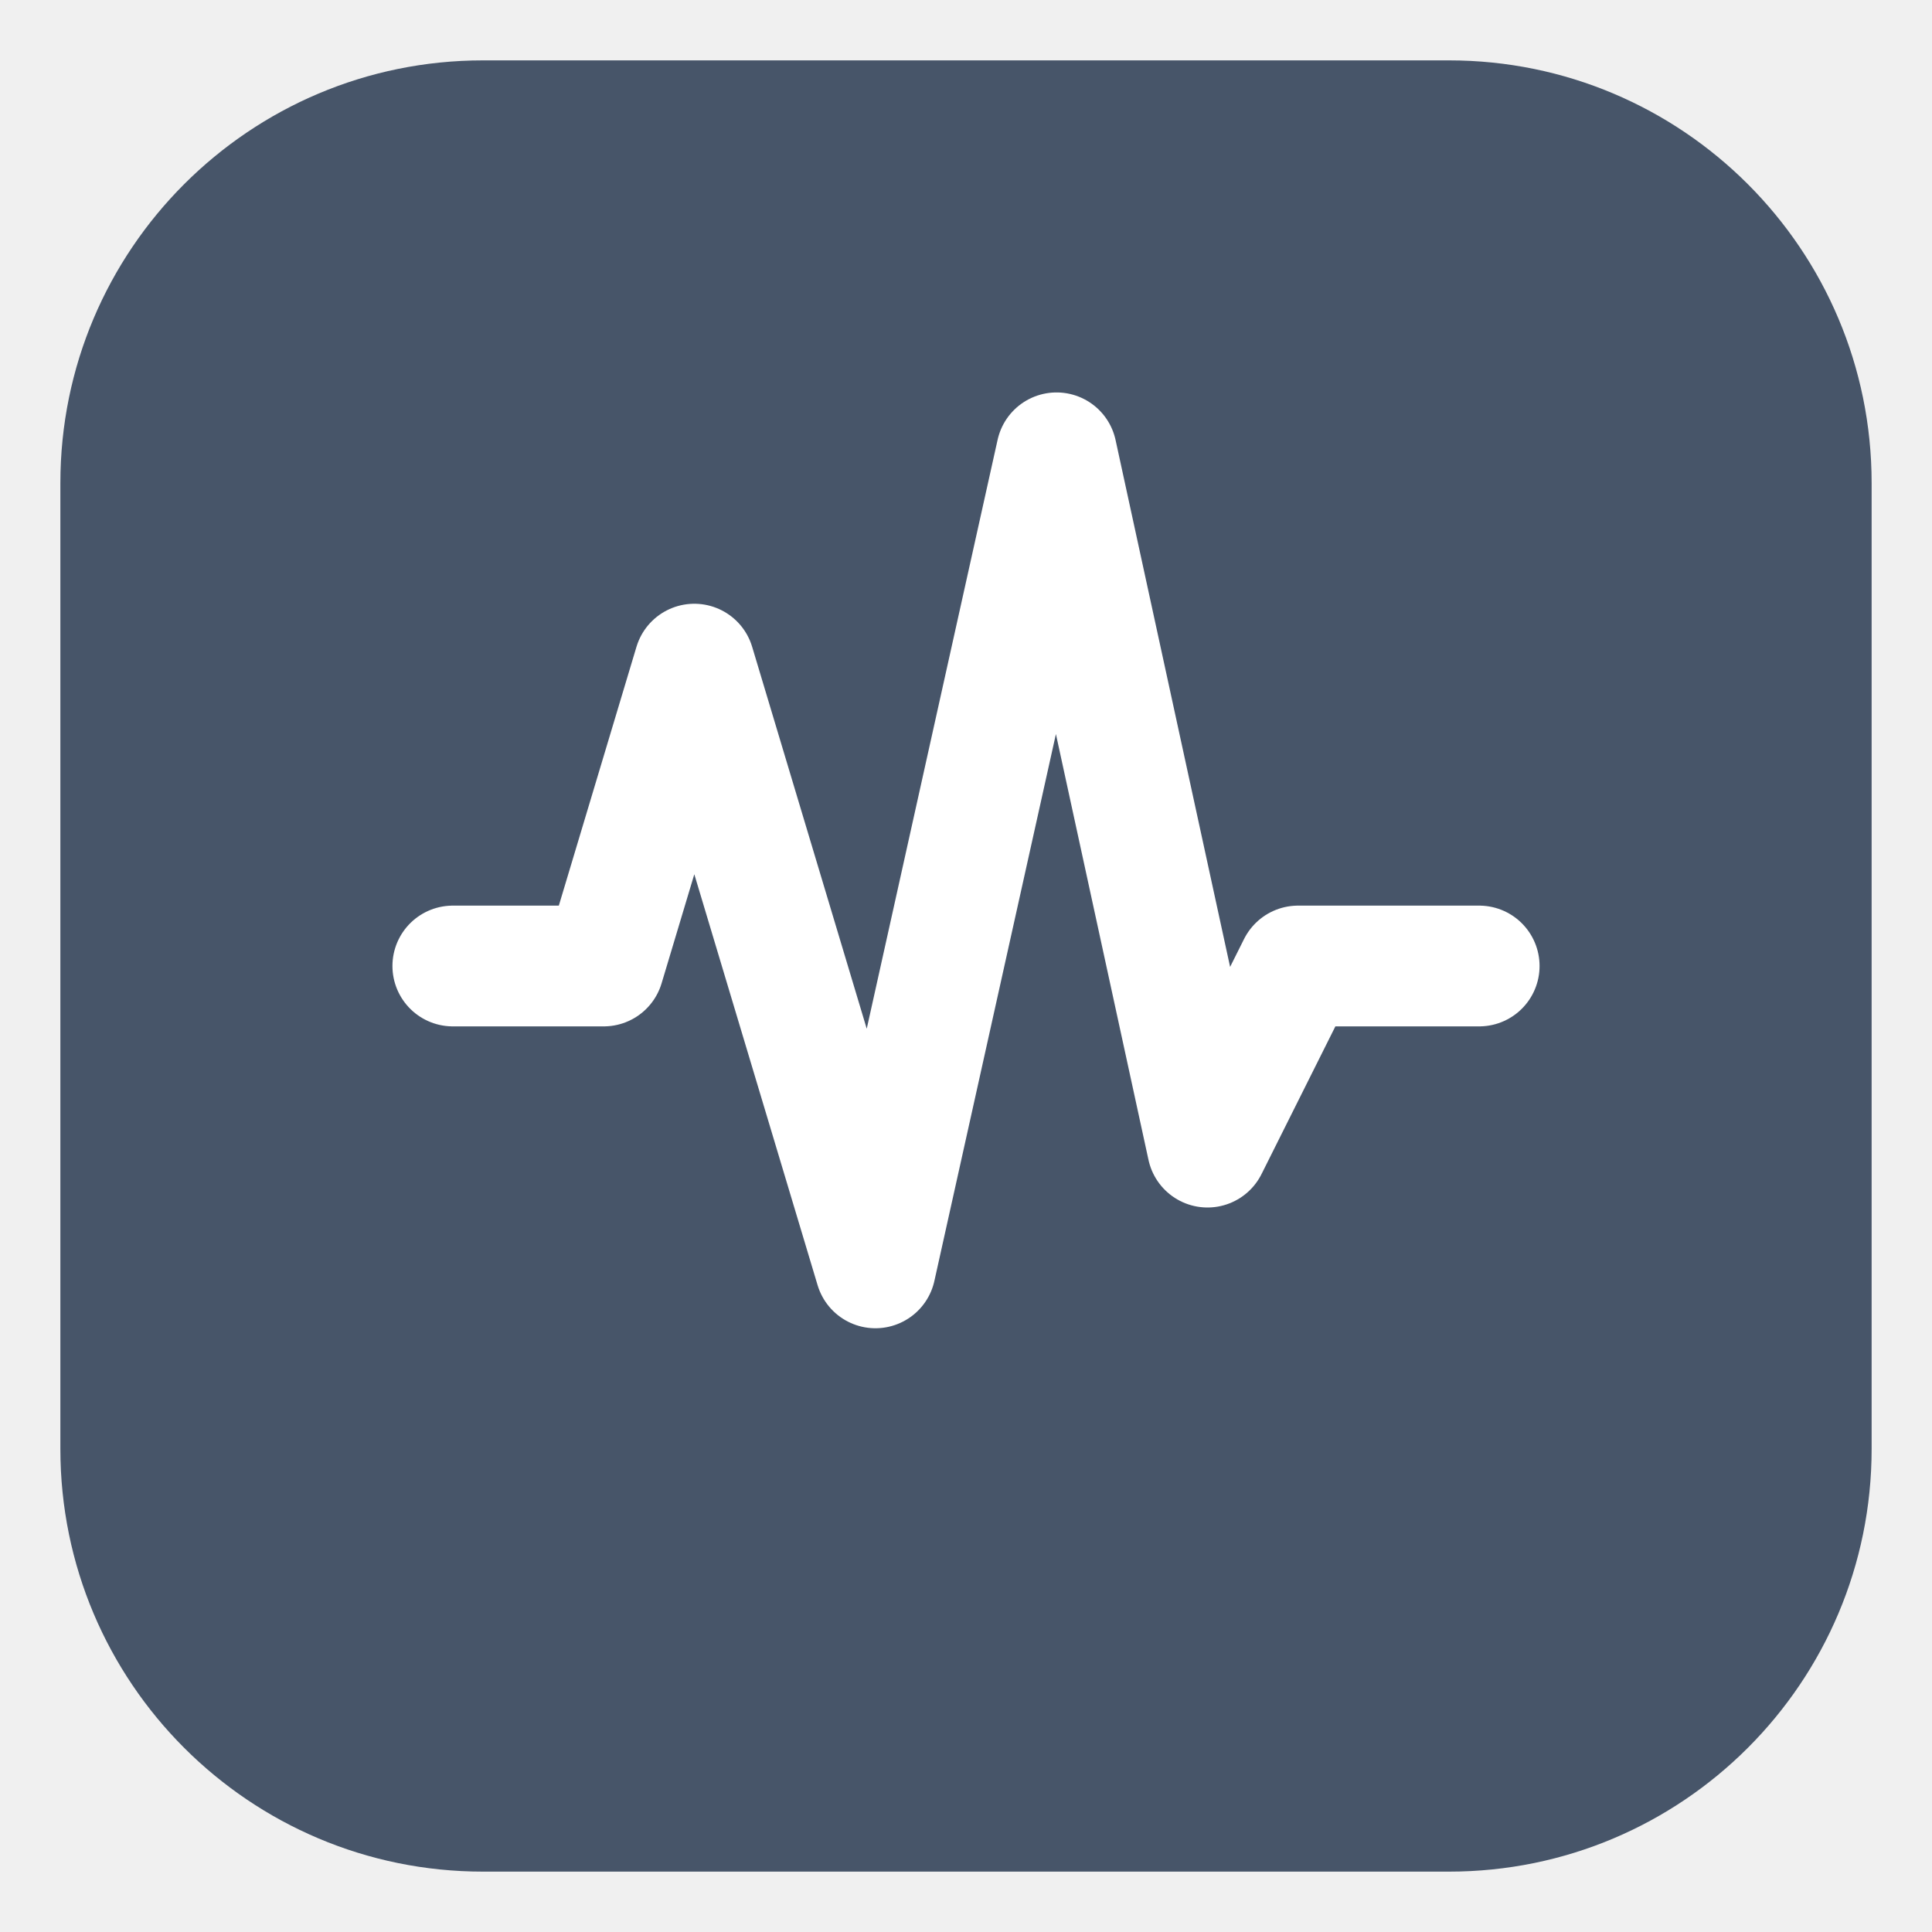
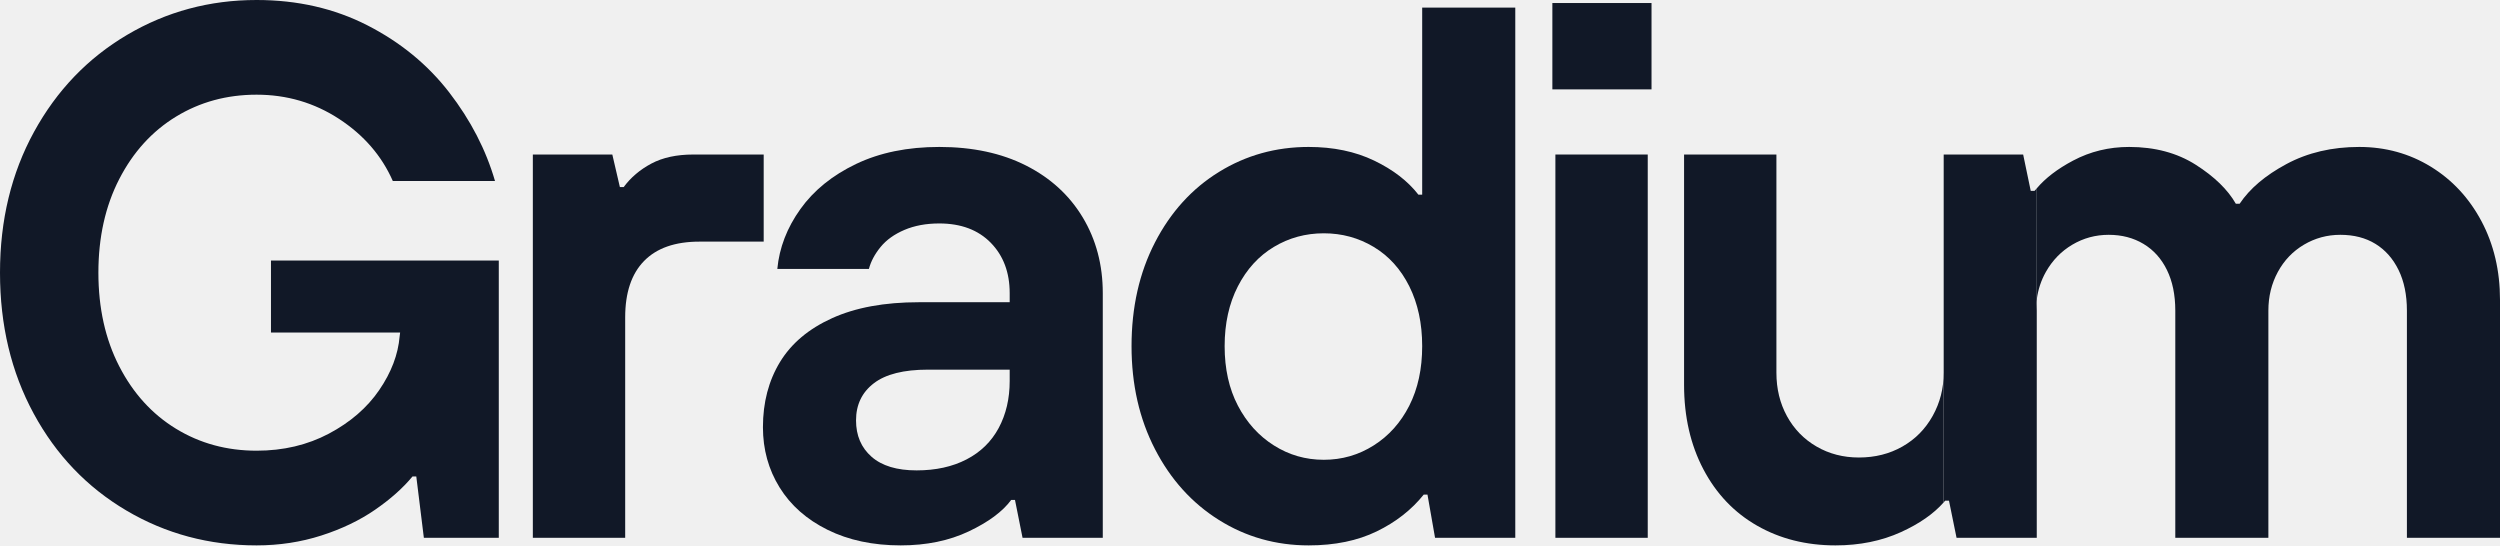
- <svg xmlns="http://www.w3.org/2000/svg" width="64" height="64" viewBox="0 0 64 64">
-   <rect x="2" y="2" width="60" height="60" rx="14" fill="#475569" />
-   <path d="M15 32h5l3-10 6 20 6-27 5 23 3-6h6" fill="none" stroke="#fff" stroke-width="4" stroke-linecap="round" stroke-linejoin="round" />
+ <svg xmlns="http://www.w3.org/2000/svg" width="1201" height="262" viewBox="0 0 1201 262" fill="none">
+   <path d="M60.724 245.259C41.815 234.104 26.964 218.579 16.181 198.682C5.392 178.792 0 156.234 0 131C0 105.773 5.454 83.211 16.363 63.315C27.271 43.429 42.179 27.899 61.088 16.738C79.994 5.583 100.721 0 123.264 0C142.9 0 160.655 4.065 176.534 12.189C192.407 20.32 205.497 31.055 215.803 44.395C226.104 57.739 233.439 71.928 237.801 86.967H188.714C183.38 74.842 174.773 64.896 162.899 57.131C151.017 49.37 137.808 45.486 123.264 45.486C108.959 45.486 96.05 49.004 84.54 56.037C73.024 63.076 63.934 73.083 57.269 86.058C50.598 99.039 47.269 114.021 47.269 131C47.269 147.983 50.598 162.965 57.269 175.939C63.934 188.92 73.024 198.927 84.54 205.96C96.05 212.999 108.959 216.514 123.264 216.514C136.111 216.514 147.683 213.785 157.99 208.326C168.289 202.868 176.351 195.896 182.169 187.403C187.987 178.913 191.26 170.299 191.988 161.565L193.806 147.375L204.714 159.745H130.174V125.176H239.619V258.361H203.622L199.986 228.884H198.168C193.561 234.47 187.561 239.801 180.17 244.896C172.772 249.992 164.17 254.118 154.353 257.27C144.535 260.419 134.172 262 123.264 262C100.476 262 79.63 256.421 60.724 245.259Z" fill="#111827" />
+   <path d="M255.976 74.231H294.156L297.792 89.881H299.61C303.003 85.276 307.427 81.509 312.881 78.599C318.335 75.688 325.062 74.231 333.063 74.231H366.878V116.078H335.971C324.336 116.078 315.484 119.174 309.428 125.36C303.365 131.544 300.338 140.584 300.338 152.467V258.361H255.976L255.976 74.231Z" fill="#111827" />
+   <path d="M397.604 254.541C387.542 249.57 379.844 242.775 374.514 234.161C369.18 225.554 366.515 215.91 366.515 205.231C366.515 193.348 369.243 182.915 374.697 173.938C380.151 164.965 388.513 157.926 399.785 152.833C411.058 147.737 424.931 145.19 441.42 145.19H485.053V140.826C485.053 130.879 482.019 122.812 475.963 116.626C469.9 110.439 461.656 107.347 451.236 107.347C444.93 107.347 439.357 108.381 434.51 110.439C429.659 112.504 425.84 115.233 423.056 118.626C420.267 122.027 418.387 125.542 417.421 129.181H373.424C374.39 118.992 378.088 109.412 384.513 100.432C390.933 91.459 399.842 84.238 411.239 78.78C422.63 73.322 435.966 70.592 451.236 70.592C467.235 70.592 481.11 73.567 492.87 79.508C504.625 85.457 513.716 93.762 520.141 104.437C526.561 115.112 529.776 127.24 529.776 140.826V258.361H491.233L487.597 240.167H485.779C481.655 245.749 474.871 250.781 465.417 255.266C455.964 259.754 445.056 262 432.692 262C419.358 262 407.66 259.509 397.604 254.541ZM464.326 220.696C471.11 217.186 476.263 212.146 479.78 205.597C483.292 199.048 485.053 191.529 485.053 183.035V177.577H445.782C434.147 177.577 425.476 179.759 419.784 184.126C414.085 188.494 411.239 194.442 411.239 201.958C411.239 209.236 413.723 215.057 418.694 219.424C423.658 223.792 430.874 225.974 440.328 225.974C449.537 225.974 457.537 224.218 464.326 220.696Z" fill="#111827" />
+   <path d="M585.587 249.808C572.616 241.684 562.374 230.341 554.862 215.785C547.346 201.23 543.591 184.734 543.591 166.298C543.591 147.62 547.346 131 554.862 116.444C562.374 101.889 572.616 90.606 585.587 82.603C598.552 74.597 612.915 70.592 628.676 70.592C640.55 70.592 651.037 72.778 660.128 77.145C669.218 81.509 676.309 86.967 681.399 93.52H683.217V3.639H727.941V258.361H689.398L685.762 237.619H683.943C678.127 244.896 670.61 250.781 661.401 255.266C652.184 259.754 641.276 262 628.676 262C612.915 262 598.552 257.938 585.587 249.808ZM659.947 213.966C667.219 209.36 672.911 202.992 677.035 194.862C681.154 186.738 683.217 177.215 683.217 166.298C683.217 155.381 681.154 145.801 677.035 137.549C672.911 129.305 667.219 122.994 659.947 118.626C652.674 114.259 644.674 112.077 635.948 112.077C627.222 112.077 619.221 114.259 611.949 118.626C604.677 122.994 598.916 129.305 594.678 137.549C590.434 145.801 588.315 155.381 588.315 166.298C588.315 177.215 590.434 186.738 594.678 194.862C598.916 202.992 604.677 209.36 611.949 213.966C619.221 218.579 627.222 220.881 635.948 220.881C644.674 220.881 652.674 218.579 659.947 213.966Z" fill="#111827" />
+   <path d="M745.757 1.453H793.391V42.938H745.757V1.453ZM747.211 74.231H791.573V258.361H747.211V74.231Z" fill="#111827" />
+   <path d="M978.106 258.361H978.467V143.862C978.24 145.598 978.106 147.371 978.106 149.194V258.361Z" fill="#111827" />
+   <path d="M933.747 74.231V179.034C933.747 186.553 931.985 193.469 928.474 199.773C924.956 206.084 920.111 210.999 913.929 214.513C907.747 218.031 900.777 219.787 893.022 219.787C885.504 219.787 878.715 218.031 872.659 214.513C866.598 210.999 861.87 206.141 858.479 199.958C855.08 193.771 853.388 186.799 853.388 179.034V74.231H809.027V184.855C809.027 200.139 812.118 213.664 818.3 225.43C824.48 237.199 833.083 246.233 844.115 252.537C855.144 258.844 867.688 262 881.749 262C893.385 262 903.868 259.871 913.201 255.632C922.092 251.589 928.923 246.817 933.748 241.338L933.747 74.231Z" fill="#111827" />
+   <path d="M1192.09 106.256C1186.15 95.098 1178.03 86.367 1167.73 80.056C1157.42 73.748 1145.97 70.592 1133.37 70.592C1120.28 70.592 1108.64 73.322 1098.46 78.78C1088.28 84.238 1080.77 90.606 1075.92 97.884H1074.1C1070.22 91.097 1063.79 84.849 1054.83 79.146C1045.86 73.449 1035.19 70.592 1022.83 70.592C1013.13 70.592 1004.16 72.778 995.924 77.145C988.326 81.167 982.563 85.628 978.468 90.476L978.467 143.862C979.085 139.133 980.527 134.721 982.834 130.634C985.981 125.058 990.225 120.691 995.56 117.535C1000.89 114.387 1006.71 112.806 1013.01 112.806C1019.31 112.806 1024.89 114.259 1029.74 117.173C1034.59 120.083 1038.34 124.266 1041.01 129.724C1043.68 135.183 1045.01 141.679 1045.01 149.195V258.361H1089.73V149.195C1089.73 142.404 1091.25 136.22 1094.28 130.634C1097.31 125.058 1101.49 120.691 1106.83 117.535C1112.16 114.387 1117.97 112.806 1124.28 112.806C1130.82 112.806 1136.46 114.259 1141.19 117.173C1145.91 120.083 1149.61 124.266 1152.28 129.724C1154.94 135.183 1156.28 141.679 1156.28 149.195V258.361H1201V144.099C1201 130.034 1198.03 117.415 1192.09 106.256Z" fill="#111827" />
+   <path d="M977.382 91.701H975.564L971.927 74.231H933.747L933.748 241.338C933.986 241.067 934.245 240.804 934.473 240.529H936.291L939.927 258.361L978.106 258.361V149.194C978.106 147.371 978.24 145.598 978.467 143.862L978.468 90.476C978.12 90.887 977.704 91.283 977.382 91.701Z" fill="#111827" />
</svg>
